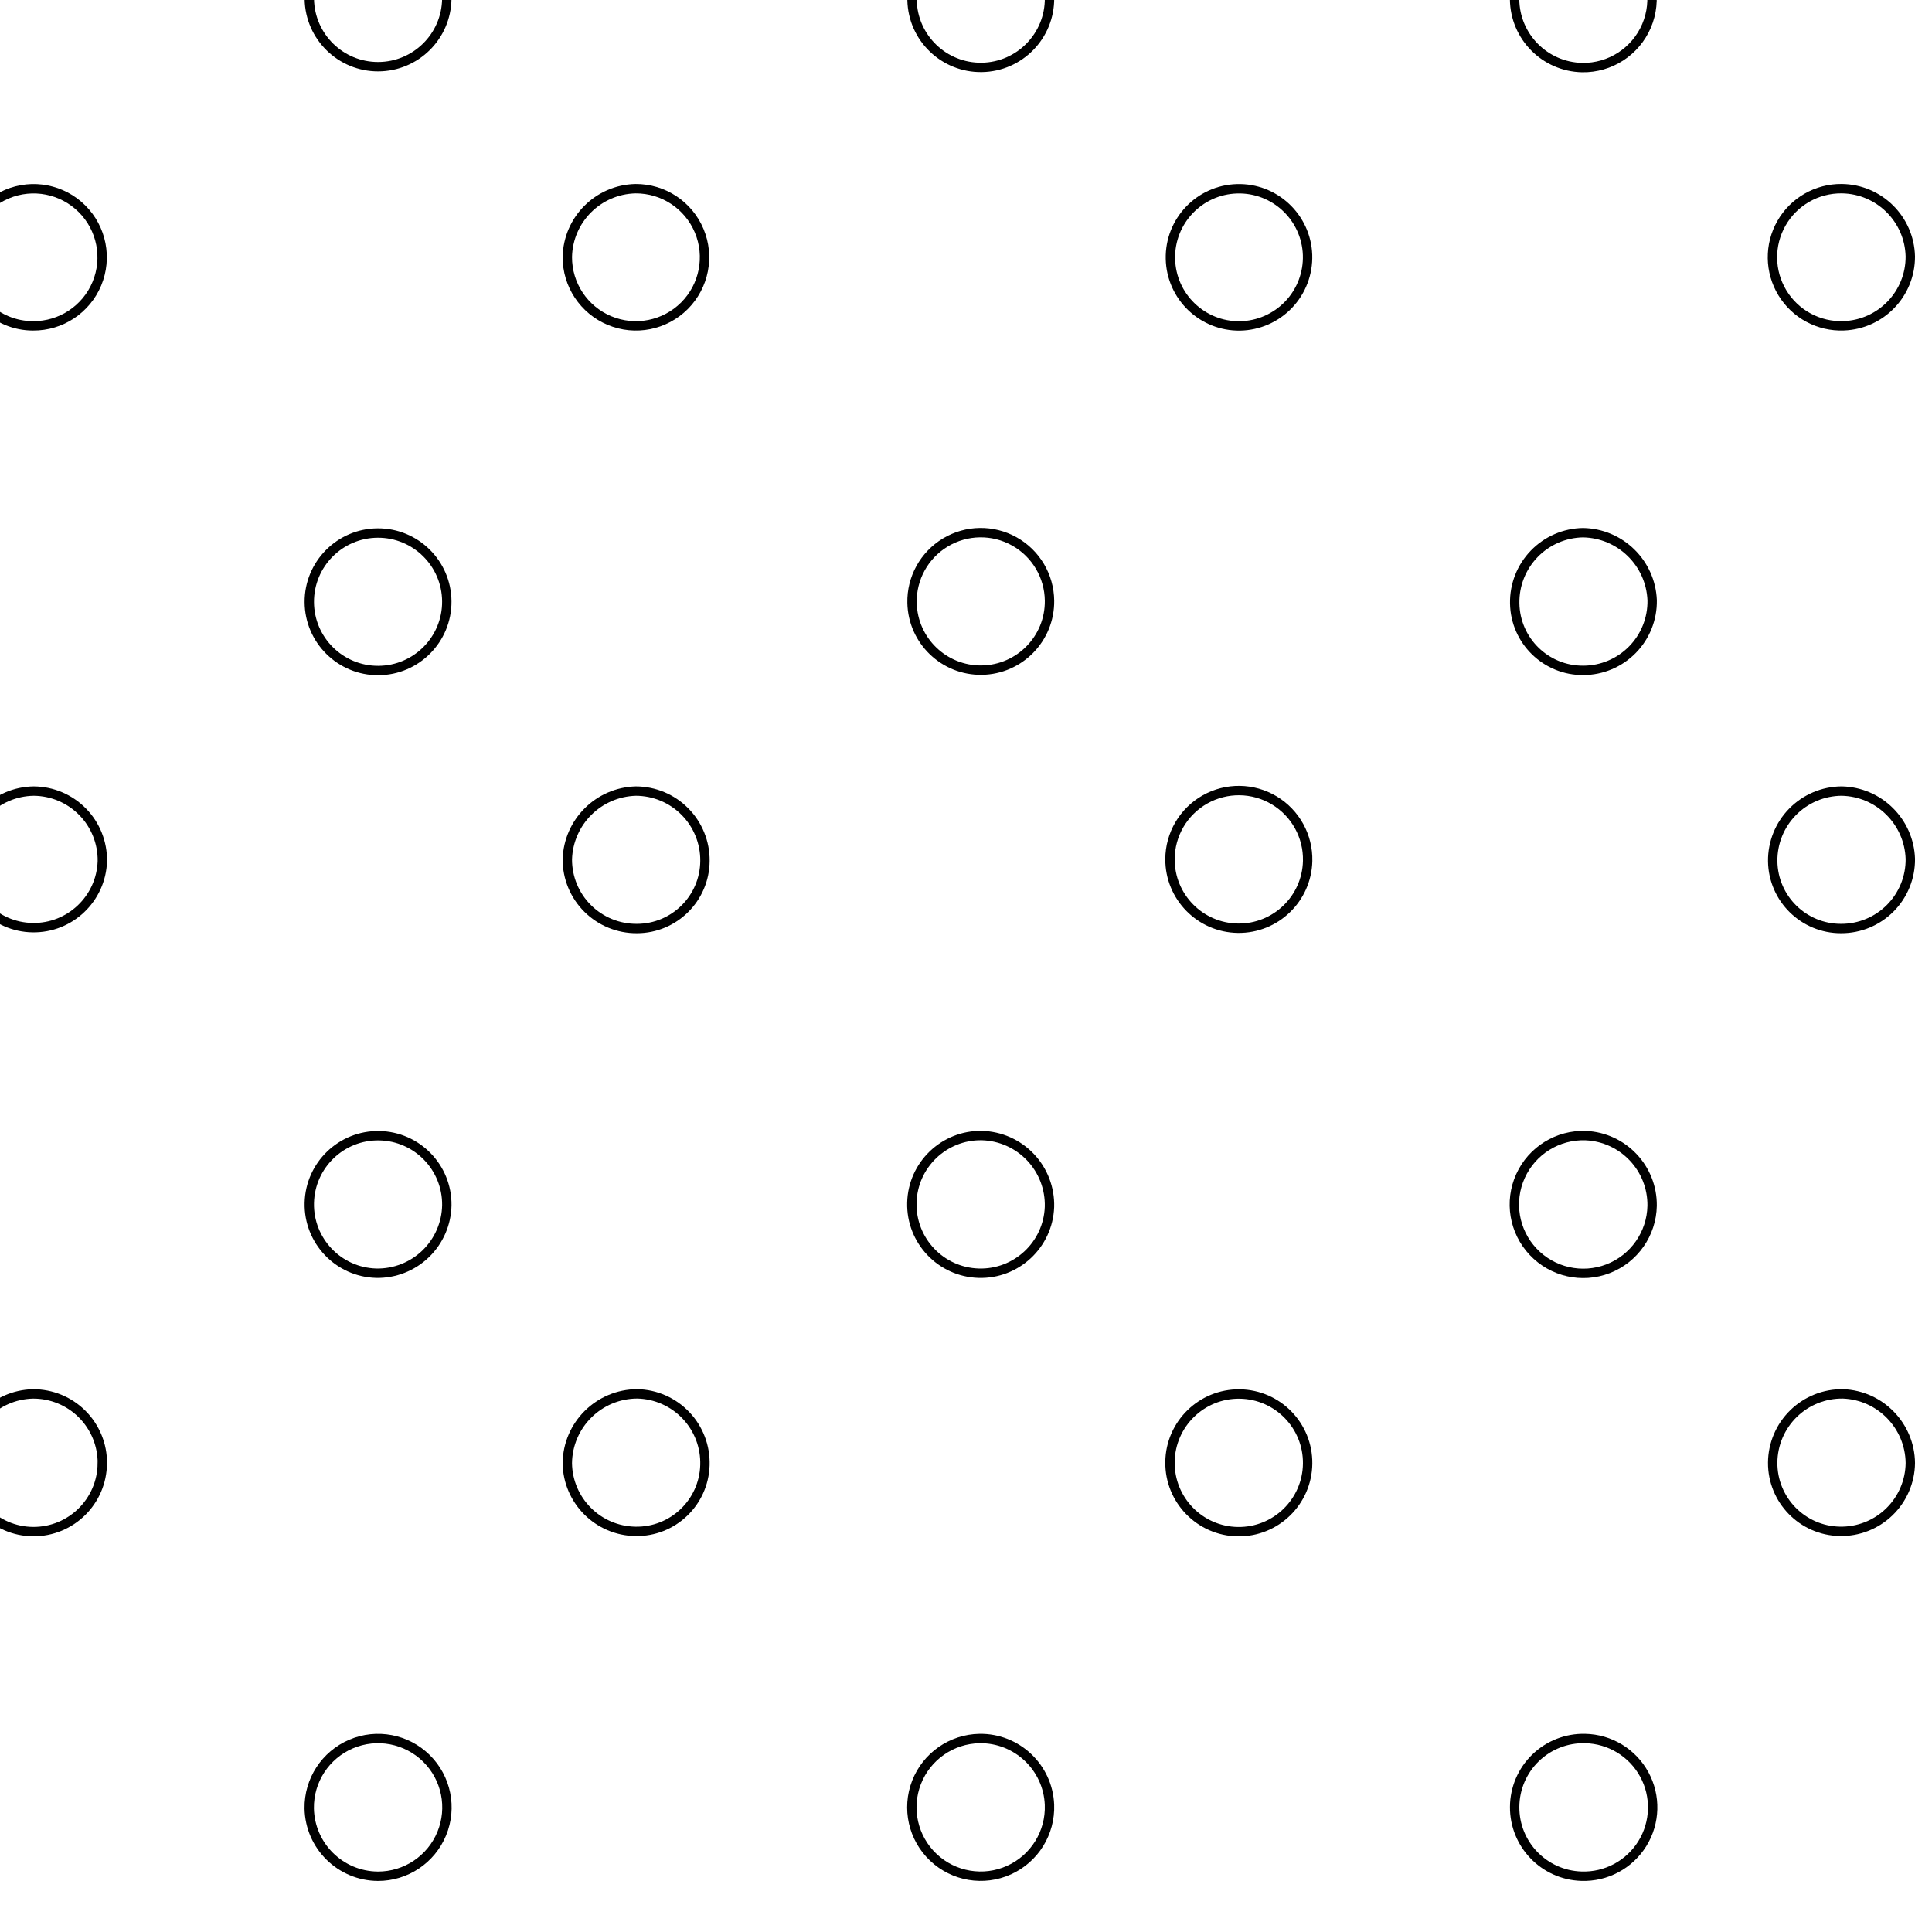
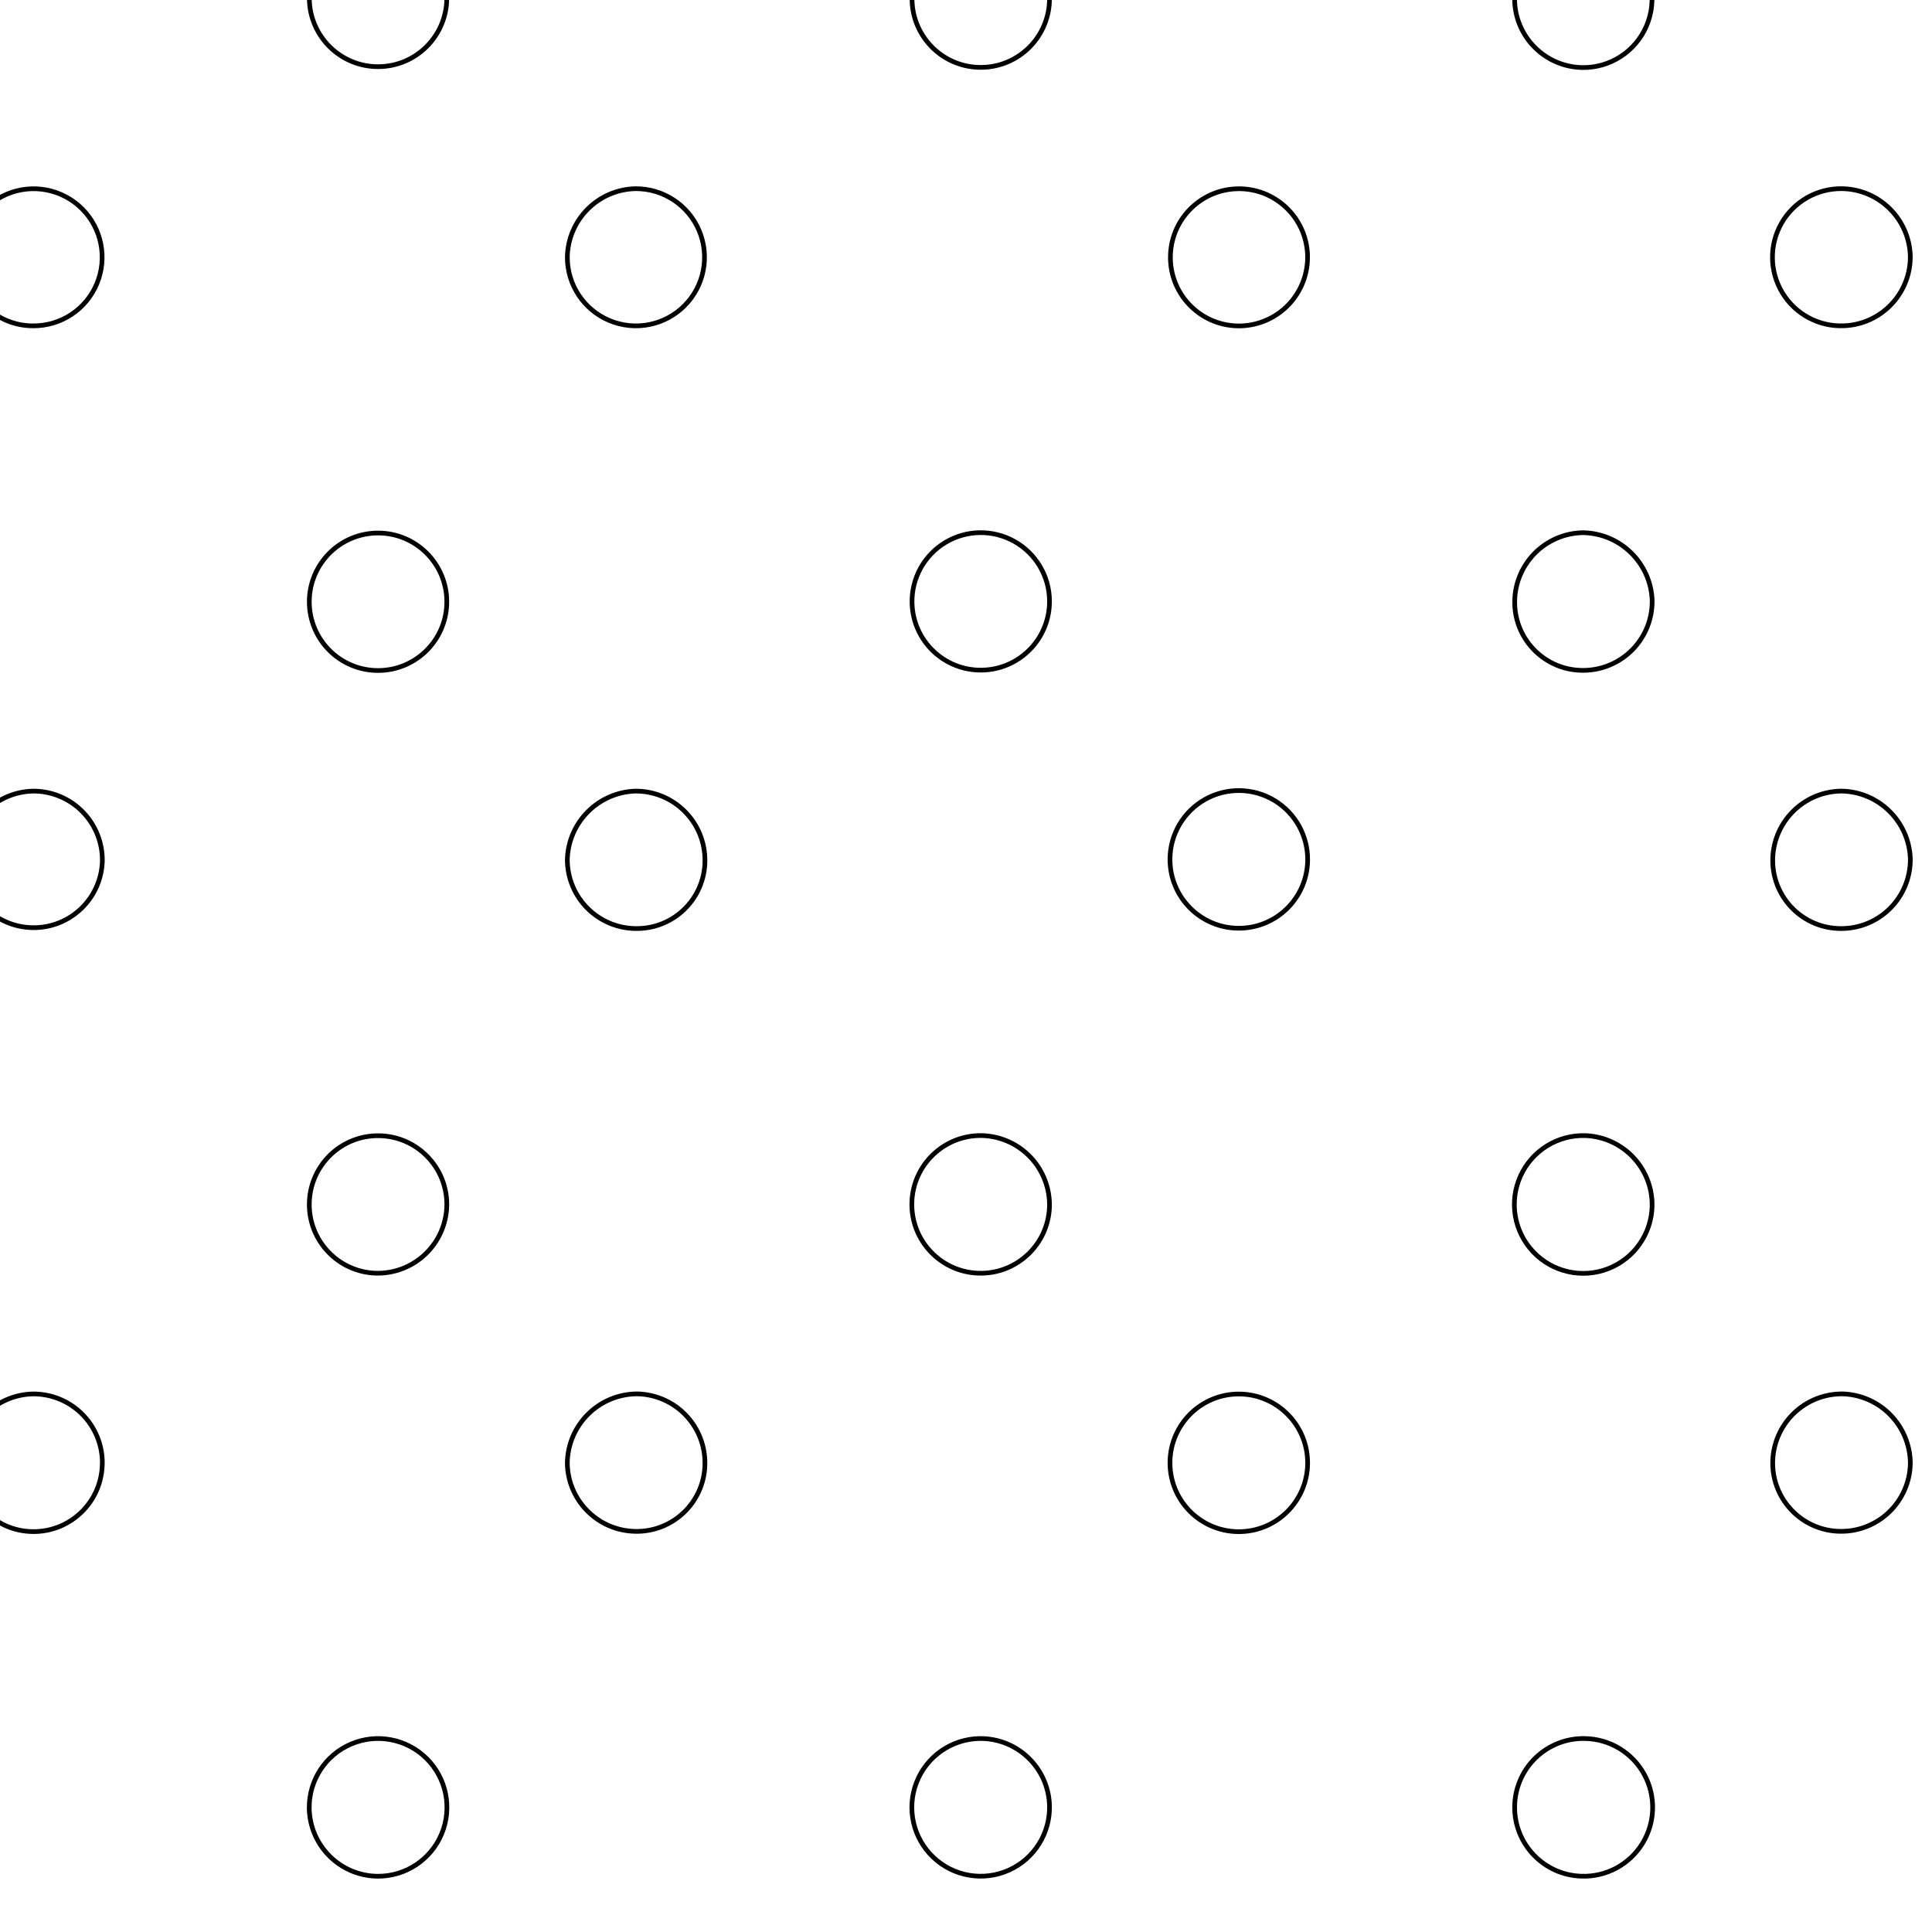
<svg xmlns="http://www.w3.org/2000/svg" width="103" height="103" viewBox="0 0 103 103">
  <defs>
    <clipPath id="clip-path">
      <rect x="3" y="980" width="103.039" height="103.813" fill="none" />
    </clipPath>
-     <clipPath id="clip-th-c_1">
+     <clipPath id="clip-tn-dots">
      <rect width="103" height="103" />
    </clipPath>
  </defs>
-   <g id="th-c_1" data-name="th-c – 1" clip-path="url(#clip-th-c_1)">
+   <g id="tn-dots" clip-path="url(#clip-tn-dots)">
    <rect width="103" height="103" fill="#fff" />
    <g id="Scroll_Group_25" data-name="Scroll Group 25" transform="translate(-3.258 -980.649)" clip-path="url(#clip-path)" style="isolation: isolate">
      <g id="Group_834" data-name="Group 834" transform="translate(-407.21 781.534)">
-         <path id="Path_11811" data-name="Path 11811" d="M412.234,641.9a3.655,3.655,0,1,0-3.63-3.619A3.622,3.622,0,0,0,412.234,641.9Z" transform="translate(0 -425.413)" fill="none" stroke="#000" stroke-miterlimit="10" stroke-width="0.5" />
-         <path id="Path_11814" data-name="Path 11814" d="M415.924,743.792a3.681,3.681,0,0,0-3.662-3.739,3.722,3.722,0,0,0-3.664,3.618,3.664,3.664,0,0,0,7.326.121Z" transform="translate(0 -498.763)" fill="none" stroke="#000" stroke-miterlimit="10" stroke-width="0.5" />
-         <path id="Path_11816" data-name="Path 11816" d="M415.924,849.237a3.676,3.676,0,0,0-3.7-3.7,3.715,3.715,0,0,0-3.63,3.65,3.663,3.663,0,0,0,7.327.052Z" transform="translate(0 -572.108)" fill="none" stroke="#000" stroke-miterlimit="10" stroke-width="0.5" />
-         <path id="Path_11837" data-name="Path 11837" d="M566.823,905.882a3.67,3.67,0,1,0,3.729,3.53A3.679,3.679,0,0,0,566.823,905.882Z" transform="translate(-104.134 -614.081)" fill="none" stroke="#000" stroke-miterlimit="10" stroke-width="0.5" />
-         <path id="Path_11840" data-name="Path 11840" d="M672.29,596.681a3.664,3.664,0,1,0-3.6-3.636A3.676,3.676,0,0,0,672.29,596.681Z" transform="translate(-177.475 -393.964)" fill="none" stroke="#000" stroke-miterlimit="10" stroke-width="0.5" />
-         <path id="Path_11845" data-name="Path 11845" d="M461.4,913.207a3.671,3.671,0,1,0-3.659-3.616A3.685,3.685,0,0,0,461.4,913.207Z" transform="translate(-30.787 -614.064)" fill="none" stroke="#000" stroke-miterlimit="10" stroke-width="0.5" />
-         <path id="Path_11867" data-name="Path 11867" d="M465.076,804.063a3.666,3.666,0,1,0-3.767,3.625A3.689,3.689,0,0,0,465.076,804.063Z" transform="translate(-30.787 -540.695)" fill="none" stroke="#000" stroke-miterlimit="10" stroke-width="0.5" />
-         <path id="Path_11876" data-name="Path 11876" d="M566.94,800.345a3.67,3.67,0,1,0,3.609,3.807A3.7,3.7,0,0,0,566.94,800.345Z" transform="translate(-104.131 -540.69)" fill="none" stroke="#000" stroke-miterlimit="10" stroke-width="0.5" />
-         <path id="Path_11908" data-name="Path 11908" d="M721.2,849.257a3.73,3.73,0,0,0-3.588-3.69,3.692,3.692,0,0,0-3.75,3.66,3.644,3.644,0,0,0,3.573,3.667A3.684,3.684,0,0,0,721.2,849.257Z" transform="translate(-208.887 -572.14)" fill="none" stroke="#000" stroke-miterlimit="10" stroke-width="0.5" />
-         <path id="Path_11909" data-name="Path 11909" d="M672.482,800.311a3.673,3.673,0,1,0,3.535,3.741A3.7,3.7,0,0,0,672.482,800.311Z" transform="translate(-177.47 -540.653)" fill="none" stroke="#000" stroke-miterlimit="10" stroke-width="0.5" />
-         <path id="Path_12108" data-name="Path 12108" d="M733.753,640.291a3.683,3.683,0,0,1-3.551,3.7,3.657,3.657,0,1,1-.1-7.311A3.7,3.7,0,0,1,733.753,640.291Z" transform="translate(-221.441 -427.507)" fill="none" stroke="#000" stroke-miterlimit="10" stroke-width="0.5" />
-         <path id="Path_12116" data-name="Path 12116" d="M620.942,851.223a3.669,3.669,0,1,1,7.338.092,3.669,3.669,0,0,1-7.338-.092Z" transform="translate(-148.099 -574.166)" fill="none" stroke="#000" stroke-miterlimit="10" stroke-width="0.5" />
-         <path id="Path_12117" data-name="Path 12117" d="M519.107,636.682a3.657,3.657,0,1,1-3.633,3.639A3.716,3.716,0,0,1,519.107,636.682Z" transform="translate(-74.76 -427.508)" fill="none" stroke="#000" stroke-miterlimit="10" stroke-width="0.5" />
-         <path id="Path_12130" data-name="Path 12130" d="M681.257,911.546a3.664,3.664,0,0,1,3.755-3.64,3.671,3.671,0,1,1-.2,7.339A3.671,3.671,0,0,1,681.257,911.546Z" transform="translate(-190.039 -616.105)" fill="none" stroke="#000" stroke-miterlimit="10" stroke-width="0.5" />
-         <path id="Path_12139" data-name="Path 12139" d="M684.927,704.223a3.632,3.632,0,0,1-3.662-3.573,3.7,3.7,0,0,1,3.642-3.767,3.754,3.754,0,0,1,3.686,3.6A3.679,3.679,0,0,1,684.927,704.223Z" transform="translate(-190.044 -469.369)" fill="none" stroke="#000" stroke-miterlimit="10" stroke-width="0.5" />
-         <path id="Path_12154" data-name="Path 12154" d="M519.106,854.924a3.688,3.688,0,0,1-3.632-3.63,3.739,3.739,0,0,1,3.73-3.7,3.684,3.684,0,0,1,3.606,3.8A3.638,3.638,0,0,1,519.106,854.924Z" transform="translate(-74.761 -574.168)" fill="none" stroke="#000" stroke-miterlimit="10" stroke-width="0.5" />
-         <path id="Path_12157" data-name="Path 12157" d="M730.068,749.433a3.635,3.635,0,0,1-3.65-3.588,3.7,3.7,0,0,1,3.672-3.741,3.738,3.738,0,0,1,3.665,3.616A3.678,3.678,0,0,1,730.068,749.433Z" transform="translate(-221.442 -500.815)" fill="none" stroke="#000" stroke-miterlimit="10" stroke-width="0.5" />
-         <path id="Path_12161" data-name="Path 12161" d="M522.811,745.825a3.63,3.63,0,0,1-3.626,3.607,3.678,3.678,0,0,1-3.711-3.692,3.755,3.755,0,0,1,3.651-3.636A3.69,3.69,0,0,1,522.811,745.825Z" transform="translate(-74.76 -500.814)" fill="none" stroke="#000" stroke-miterlimit="10" stroke-width="0.5" />
-         <path id="Path_12174" data-name="Path 12174" d="M624.677,644a3.657,3.657,0,1,1,3.6-3.786A3.665,3.665,0,0,1,624.677,644Z" transform="translate(-148.1 -427.509)" fill="none" stroke="#000" stroke-miterlimit="10" stroke-width="0.5" />
-         <path id="Path_12178" data-name="Path 12178" d="M477.653,700.55a3.665,3.665,0,0,1-7.33.038,3.665,3.665,0,1,1,7.33-.038Z" transform="translate(-43.365 -469.372)" fill="none" stroke="#000" stroke-miterlimit="10" stroke-width="0.5" />
-         <path id="Path_12179" data-name="Path 12179" d="M583.127,700.51a3.665,3.665,0,0,1-7.329.114,3.665,3.665,0,1,1,7.329-.114Z" transform="translate(-116.707 -469.37)" fill="none" stroke="#000" stroke-miterlimit="10" stroke-width="0.5" />
-         <path id="Path_12185" data-name="Path 12185" d="M583.127,595.025a3.665,3.665,0,0,1-7.329.113,3.665,3.665,0,1,1,7.329-.113Z" transform="translate(-116.707 -396.017)" fill="none" stroke="#000" stroke-miterlimit="10" stroke-width="0.5" />
-         <path id="Path_12192" data-name="Path 12192" d="M477.655,595.074a3.665,3.665,0,0,1-7.329.02,3.665,3.665,0,1,1,7.329-.02Z" transform="translate(-43.367 -396.02)" fill="none" stroke="#000" stroke-miterlimit="10" stroke-width="0.5" />
-         <path id="Path_12196" data-name="Path 12196" d="M628.281,745.829a3.67,3.67,0,0,1-7.339-.1,3.67,3.67,0,1,1,7.339.1Z" transform="translate(-148.099 -500.813)" fill="none" stroke="#000" stroke-miterlimit="10" stroke-width="0.5" />
+         <path id="Path_11811" data-name="Path 11811" d="M412.234,641.9a3.655,3.655,0,1,0-3.63-3.619A3.622,3.622,0,0,0,412.234,641.9Z" transform="translate(0 -425.413)" fill="none" stroke="#000" stroke-miterlimit="10" stroke-width="0.25" />
+         <path id="Path_11814" data-name="Path 11814" d="M415.924,743.792a3.681,3.681,0,0,0-3.662-3.739,3.722,3.722,0,0,0-3.664,3.618,3.664,3.664,0,0,0,7.326.121Z" transform="translate(0 -498.763)" fill="none" stroke="#000" stroke-miterlimit="10" stroke-width="0.25" />
+         <path id="Path_11816" data-name="Path 11816" d="M415.924,849.237a3.676,3.676,0,0,0-3.7-3.7,3.715,3.715,0,0,0-3.63,3.65,3.663,3.663,0,0,0,7.327.052Z" transform="translate(0 -572.108)" fill="none" stroke="#000" stroke-miterlimit="10" stroke-width="0.25" />
+         <path id="Path_11837" data-name="Path 11837" d="M566.823,905.882a3.67,3.67,0,1,0,3.729,3.53A3.679,3.679,0,0,0,566.823,905.882Z" transform="translate(-104.134 -614.081)" fill="none" stroke="#000" stroke-miterlimit="10" stroke-width="0.25" />
+         <path id="Path_11840" data-name="Path 11840" d="M672.29,596.681a3.664,3.664,0,1,0-3.6-3.636A3.676,3.676,0,0,0,672.29,596.681Z" transform="translate(-177.475 -393.964)" fill="none" stroke="#000" stroke-miterlimit="10" stroke-width="0.25" />
+         <path id="Path_11845" data-name="Path 11845" d="M461.4,913.207a3.671,3.671,0,1,0-3.659-3.616A3.685,3.685,0,0,0,461.4,913.207Z" transform="translate(-30.787 -614.064)" fill="none" stroke="#000" stroke-miterlimit="10" stroke-width="0.25" />
+         <path id="Path_11867" data-name="Path 11867" d="M465.076,804.063a3.666,3.666,0,1,0-3.767,3.625A3.689,3.689,0,0,0,465.076,804.063Z" transform="translate(-30.787 -540.695)" fill="none" stroke="#000" stroke-miterlimit="10" stroke-width="0.25" />
+         <path id="Path_11876" data-name="Path 11876" d="M566.94,800.345a3.67,3.67,0,1,0,3.609,3.807A3.7,3.7,0,0,0,566.94,800.345Z" transform="translate(-104.131 -540.69)" fill="none" stroke="#000" stroke-miterlimit="10" stroke-width="0.25" />
+         <path id="Path_11908" data-name="Path 11908" d="M721.2,849.257a3.73,3.73,0,0,0-3.588-3.69,3.692,3.692,0,0,0-3.75,3.66,3.644,3.644,0,0,0,3.573,3.667A3.684,3.684,0,0,0,721.2,849.257Z" transform="translate(-208.887 -572.14)" fill="none" stroke="#000" stroke-miterlimit="10" stroke-width="0.25" />
+         <path id="Path_11909" data-name="Path 11909" d="M672.482,800.311a3.673,3.673,0,1,0,3.535,3.741A3.7,3.7,0,0,0,672.482,800.311Z" transform="translate(-177.47 -540.653)" fill="none" stroke="#000" stroke-miterlimit="10" stroke-width="0.25" />
+         <path id="Path_12108" data-name="Path 12108" d="M733.753,640.291a3.683,3.683,0,0,1-3.551,3.7,3.657,3.657,0,1,1-.1-7.311A3.7,3.7,0,0,1,733.753,640.291Z" transform="translate(-221.441 -427.507)" fill="none" stroke="#000" stroke-miterlimit="10" stroke-width="0.25" />
+         <path id="Path_12116" data-name="Path 12116" d="M620.942,851.223a3.669,3.669,0,1,1,7.338.092,3.669,3.669,0,0,1-7.338-.092Z" transform="translate(-148.099 -574.166)" fill="none" stroke="#000" stroke-miterlimit="10" stroke-width="0.25" />
+         <path id="Path_12117" data-name="Path 12117" d="M519.107,636.682a3.657,3.657,0,1,1-3.633,3.639A3.716,3.716,0,0,1,519.107,636.682Z" transform="translate(-74.76 -427.508)" fill="none" stroke="#000" stroke-miterlimit="10" stroke-width="0.25" />
+         <path id="Path_12130" data-name="Path 12130" d="M681.257,911.546a3.664,3.664,0,0,1,3.755-3.64,3.671,3.671,0,1,1-.2,7.339A3.671,3.671,0,0,1,681.257,911.546Z" transform="translate(-190.039 -616.105)" fill="none" stroke="#000" stroke-miterlimit="10" stroke-width="0.25" />
+         <path id="Path_12139" data-name="Path 12139" d="M684.927,704.223a3.632,3.632,0,0,1-3.662-3.573,3.7,3.7,0,0,1,3.642-3.767,3.754,3.754,0,0,1,3.686,3.6A3.679,3.679,0,0,1,684.927,704.223Z" transform="translate(-190.044 -469.369)" fill="none" stroke="#000" stroke-miterlimit="10" stroke-width="0.25" />
+         <path id="Path_12154" data-name="Path 12154" d="M519.106,854.924a3.688,3.688,0,0,1-3.632-3.63,3.739,3.739,0,0,1,3.73-3.7,3.684,3.684,0,0,1,3.606,3.8A3.638,3.638,0,0,1,519.106,854.924Z" transform="translate(-74.761 -574.168)" fill="none" stroke="#000" stroke-miterlimit="10" stroke-width="0.25" />
+         <path id="Path_12157" data-name="Path 12157" d="M730.068,749.433a3.635,3.635,0,0,1-3.65-3.588,3.7,3.7,0,0,1,3.672-3.741,3.738,3.738,0,0,1,3.665,3.616A3.678,3.678,0,0,1,730.068,749.433Z" transform="translate(-221.442 -500.815)" fill="none" stroke="#000" stroke-miterlimit="10" stroke-width="0.25" />
+         <path id="Path_12161" data-name="Path 12161" d="M522.811,745.825a3.63,3.63,0,0,1-3.626,3.607,3.678,3.678,0,0,1-3.711-3.692,3.755,3.755,0,0,1,3.651-3.636A3.69,3.69,0,0,1,522.811,745.825Z" transform="translate(-74.76 -500.814)" fill="none" stroke="#000" stroke-miterlimit="10" stroke-width="0.25" />
+         <path id="Path_12174" data-name="Path 12174" d="M624.677,644a3.657,3.657,0,1,1,3.6-3.786A3.665,3.665,0,0,1,624.677,644Z" transform="translate(-148.1 -427.509)" fill="none" stroke="#000" stroke-miterlimit="10" stroke-width="0.25" />
+         <path id="Path_12178" data-name="Path 12178" d="M477.653,700.55a3.665,3.665,0,0,1-7.33.038,3.665,3.665,0,1,1,7.33-.038Z" transform="translate(-43.365 -469.372)" fill="none" stroke="#000" stroke-miterlimit="10" stroke-width="0.25" />
+         <path id="Path_12179" data-name="Path 12179" d="M583.127,700.51a3.665,3.665,0,0,1-7.329.114,3.665,3.665,0,1,1,7.329-.114Z" transform="translate(-116.707 -469.37)" fill="none" stroke="#000" stroke-miterlimit="10" stroke-width="0.25" />
+         <path id="Path_12185" data-name="Path 12185" d="M583.127,595.025a3.665,3.665,0,0,1-7.329.113,3.665,3.665,0,1,1,7.329-.113Z" transform="translate(-116.707 -396.017)" fill="none" stroke="#000" stroke-miterlimit="10" stroke-width="0.25" />
+         <path id="Path_12192" data-name="Path 12192" d="M477.655,595.074a3.665,3.665,0,0,1-7.329.02,3.665,3.665,0,1,1,7.329-.02Z" transform="translate(-43.367 -396.02)" fill="none" stroke="#000" stroke-miterlimit="10" stroke-width="0.25" />
+         <path id="Path_12196" data-name="Path 12196" d="M628.281,745.829a3.67,3.67,0,0,1-7.339-.1,3.67,3.67,0,1,1,7.339.1Z" transform="translate(-148.099 -500.813)" fill="none" stroke="#000" stroke-miterlimit="10" stroke-width="0.25" />
      </g>
    </g>
  </g>
</svg>
